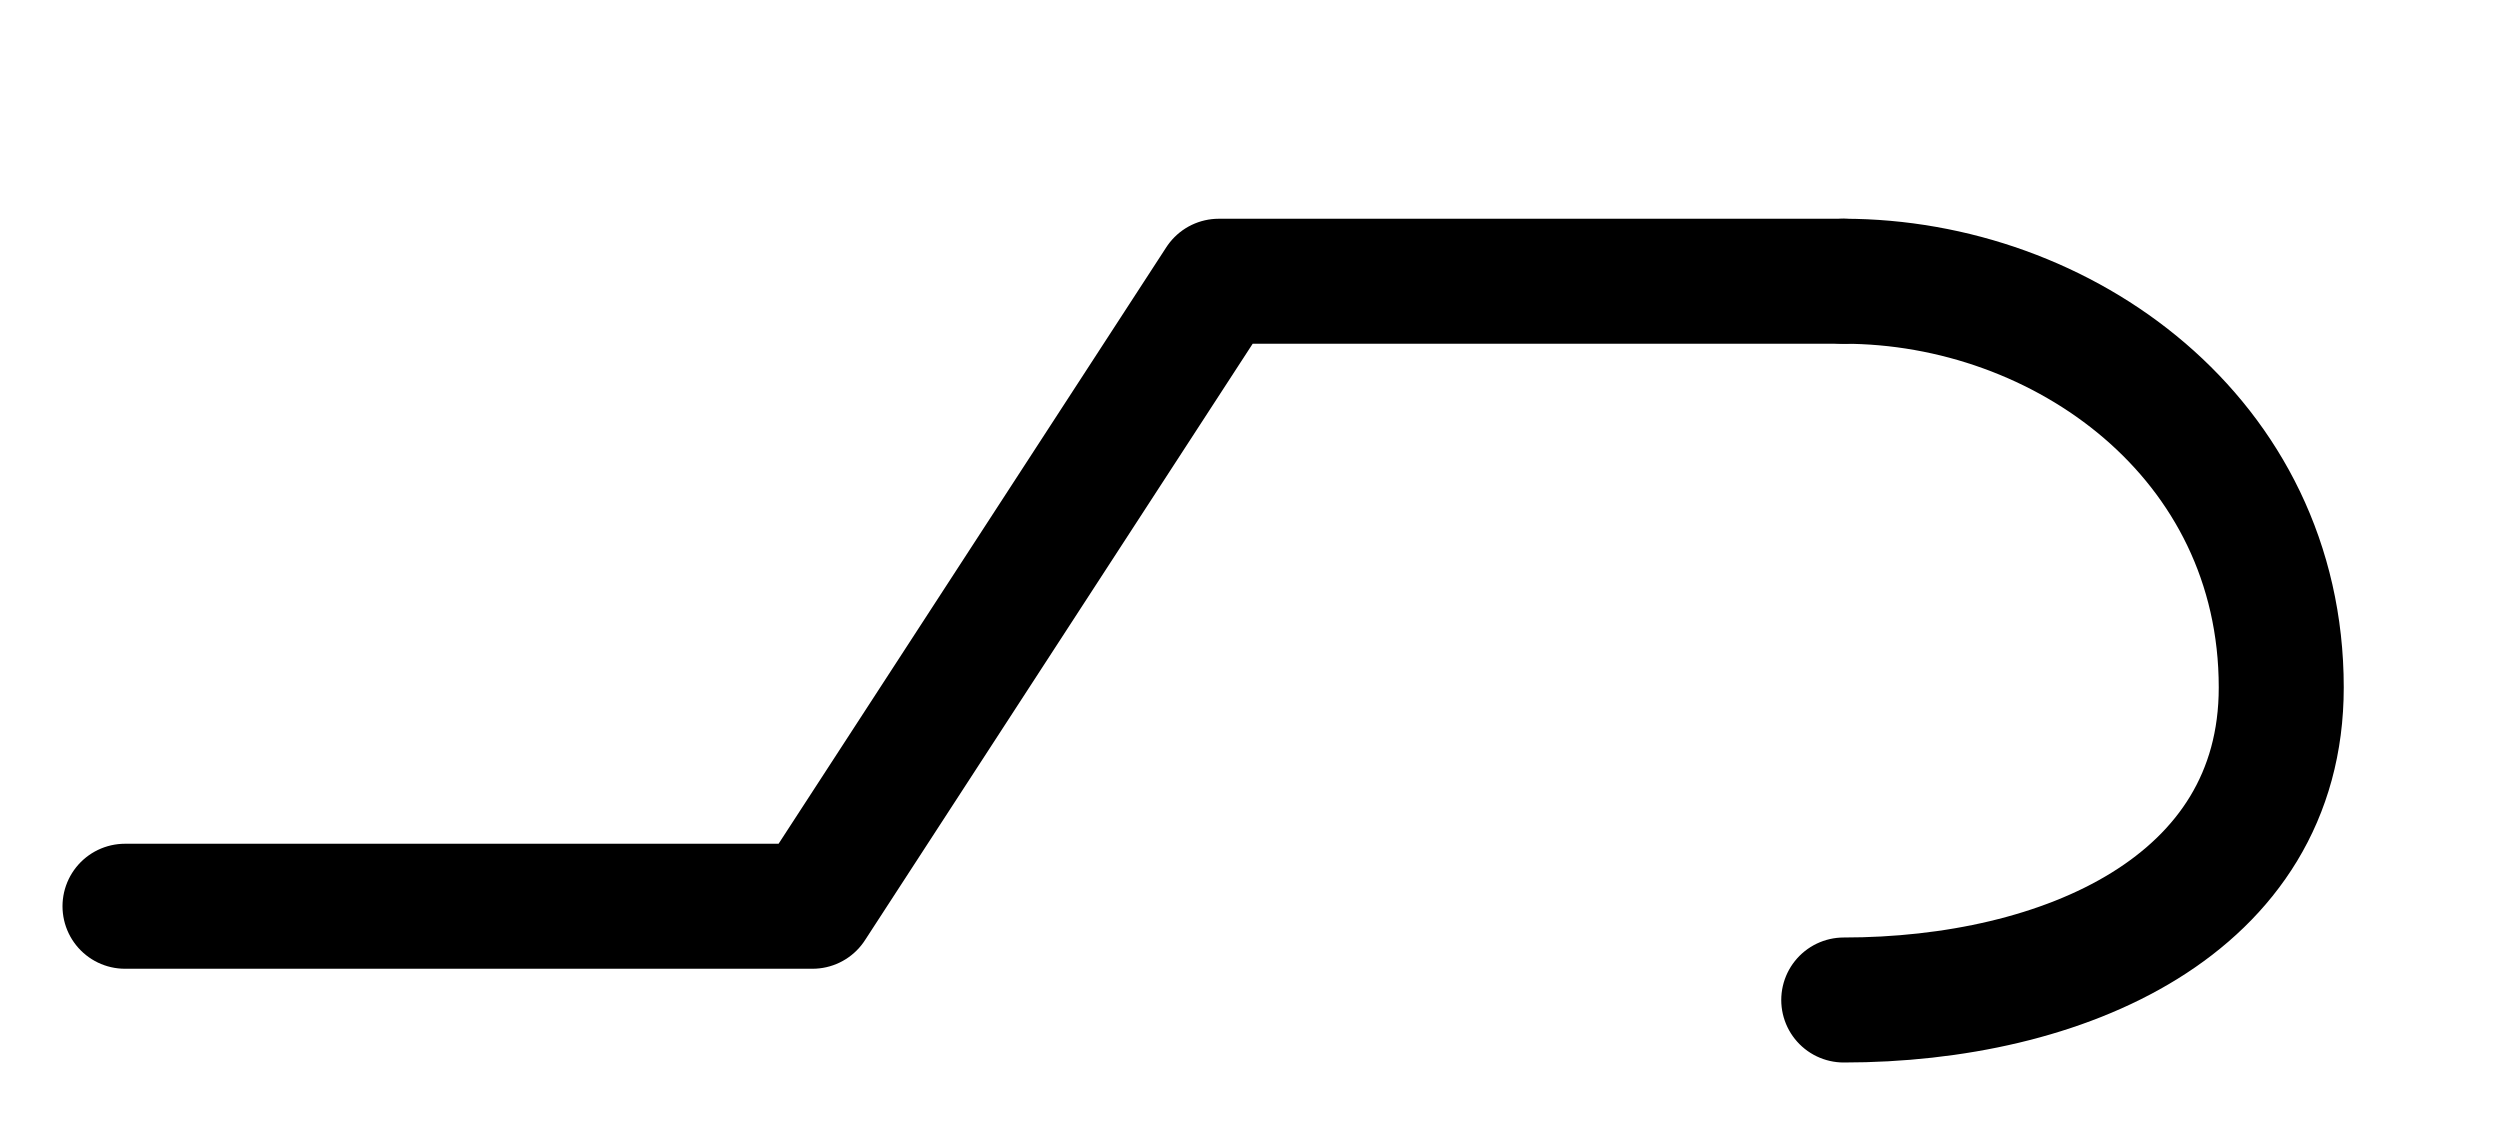
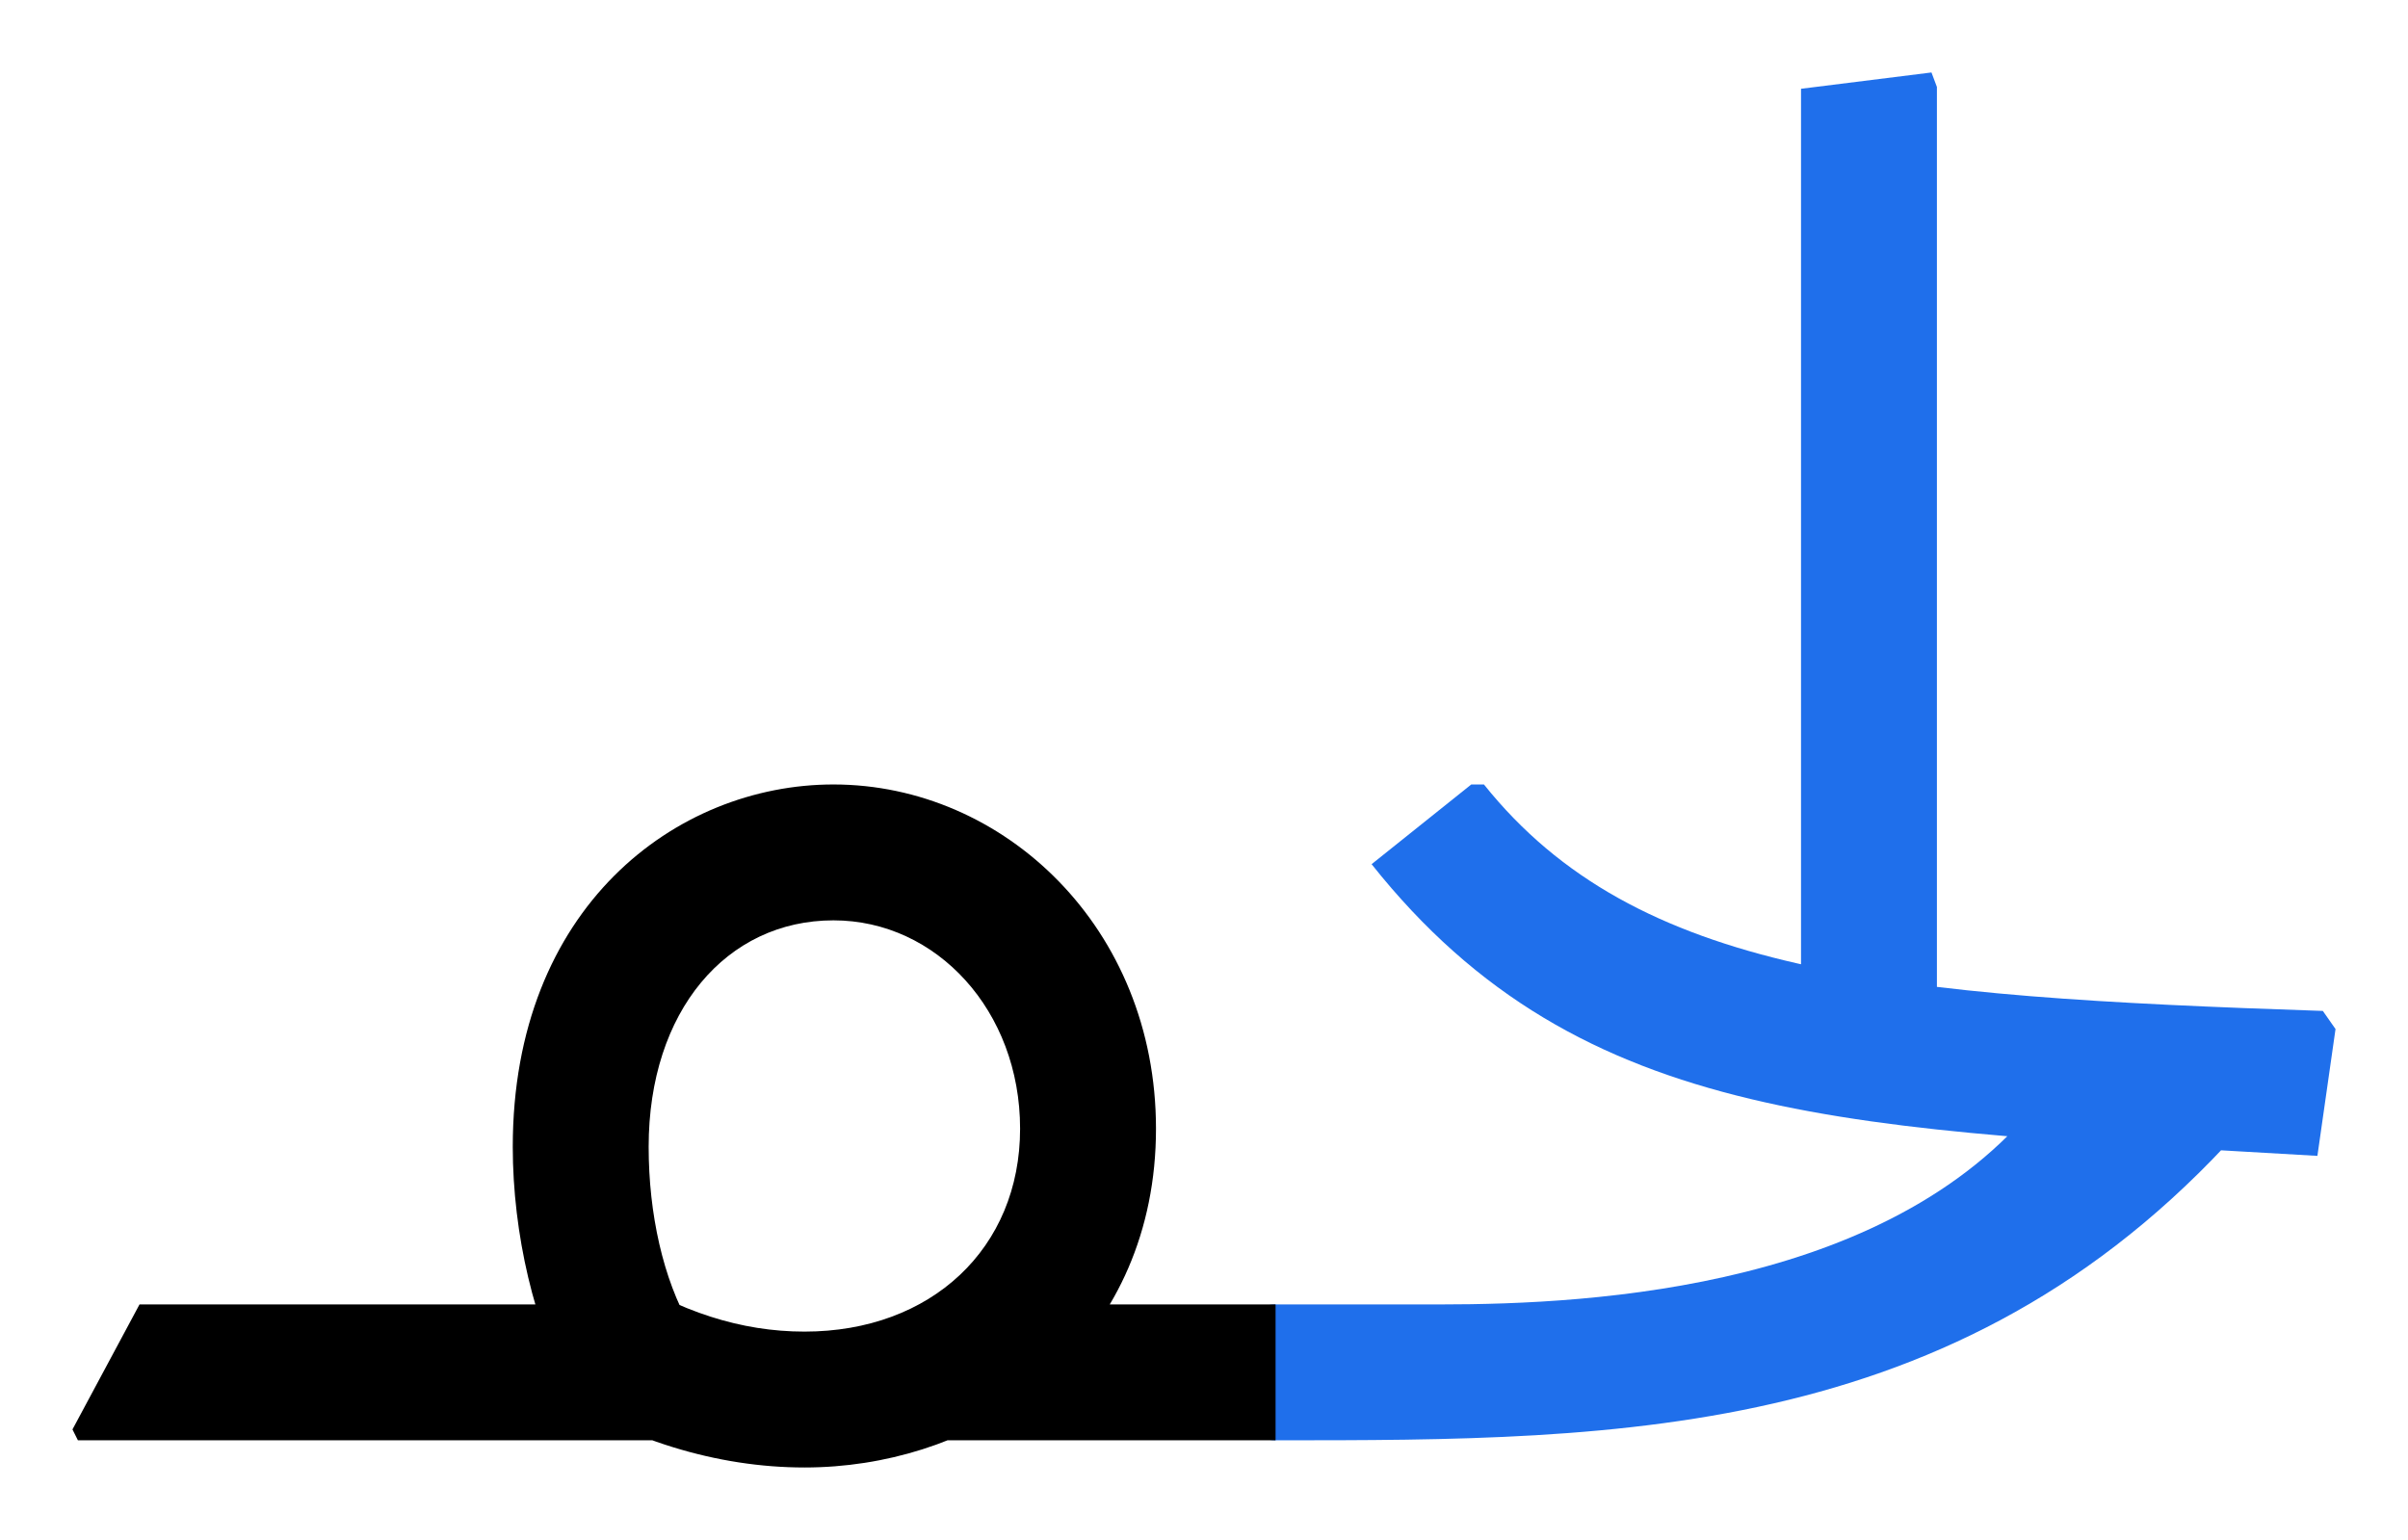
- <svg xmlns="http://www.w3.org/2000/svg" viewBox="0 0 160 72" fill="none">
-   <path d="M8 58 H52 L78 18 H118" stroke="currentColor" stroke-width="8" stroke-linejoin="round" stroke-linecap="round" />
-   <path d="M118 18 C132 18 146 28 146 44 C146 58 132 64 118 64" stroke="currentColor" stroke-width="8" stroke-linecap="round" />
+ <svg xmlns="http://www.w3.org/2000/svg" viewBox="10 -795 1329 850">
+   <path fill="#1F6FEB" d="M1079 -213L1079 -747L1076 -755L1004 -746L1004 -227L1079 -213Z" />
+   <path fill="#1F6FEB" d="M1292 -237C1053 -245 913 -257 829 -362L822 -362L767 -318C883 -172 1035 -172 1289 -157L1299 -227L1292 -237ZM1253 -179L1139 -192C1058 -84 890 -75 805 -75L714 -75C699 -75 694 -60 694 -38C694 -16 699 0 714 0C906 0 1098 0 1253 -179Z" />
+   <path fill="#000000" d="M575 -23L508 0L714 0L714 -75L528 -75L592 -37C626 -69 648 -115 648 -172C648 -283 564 -362 470 -362C383 -362 293 -294 293 -162C293 -114 305 -63 325 -27L356 -75L87 -75L50 -6L53 0L406 0L310 -30C356 0 406 15 454 15C499 15 542 1 575 -23ZM351 -93L391 -63C376 -89 368 -125 368 -162C368 -237 411 -287 470 -287C527 -287 573 -237 573 -172C573 -106 524 -60 454 -60C419 -60 385 -71 351 -93Z" />
</svg>
